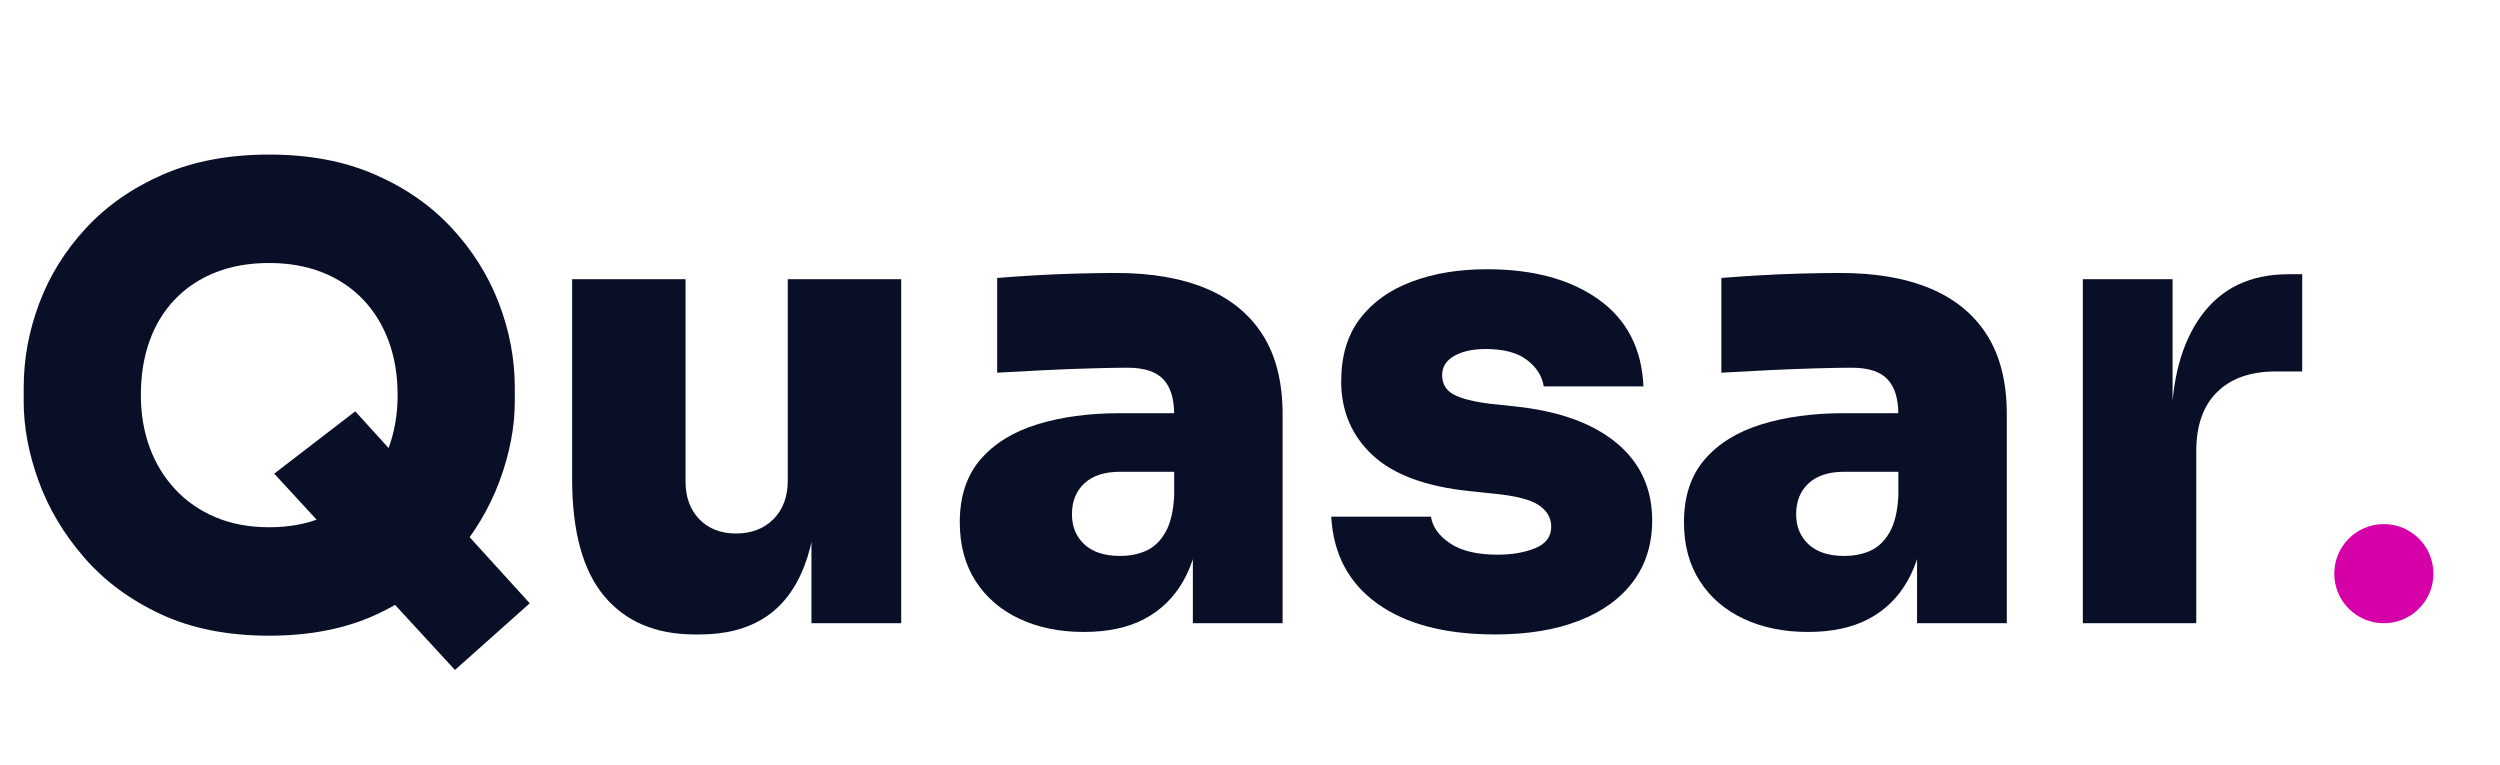
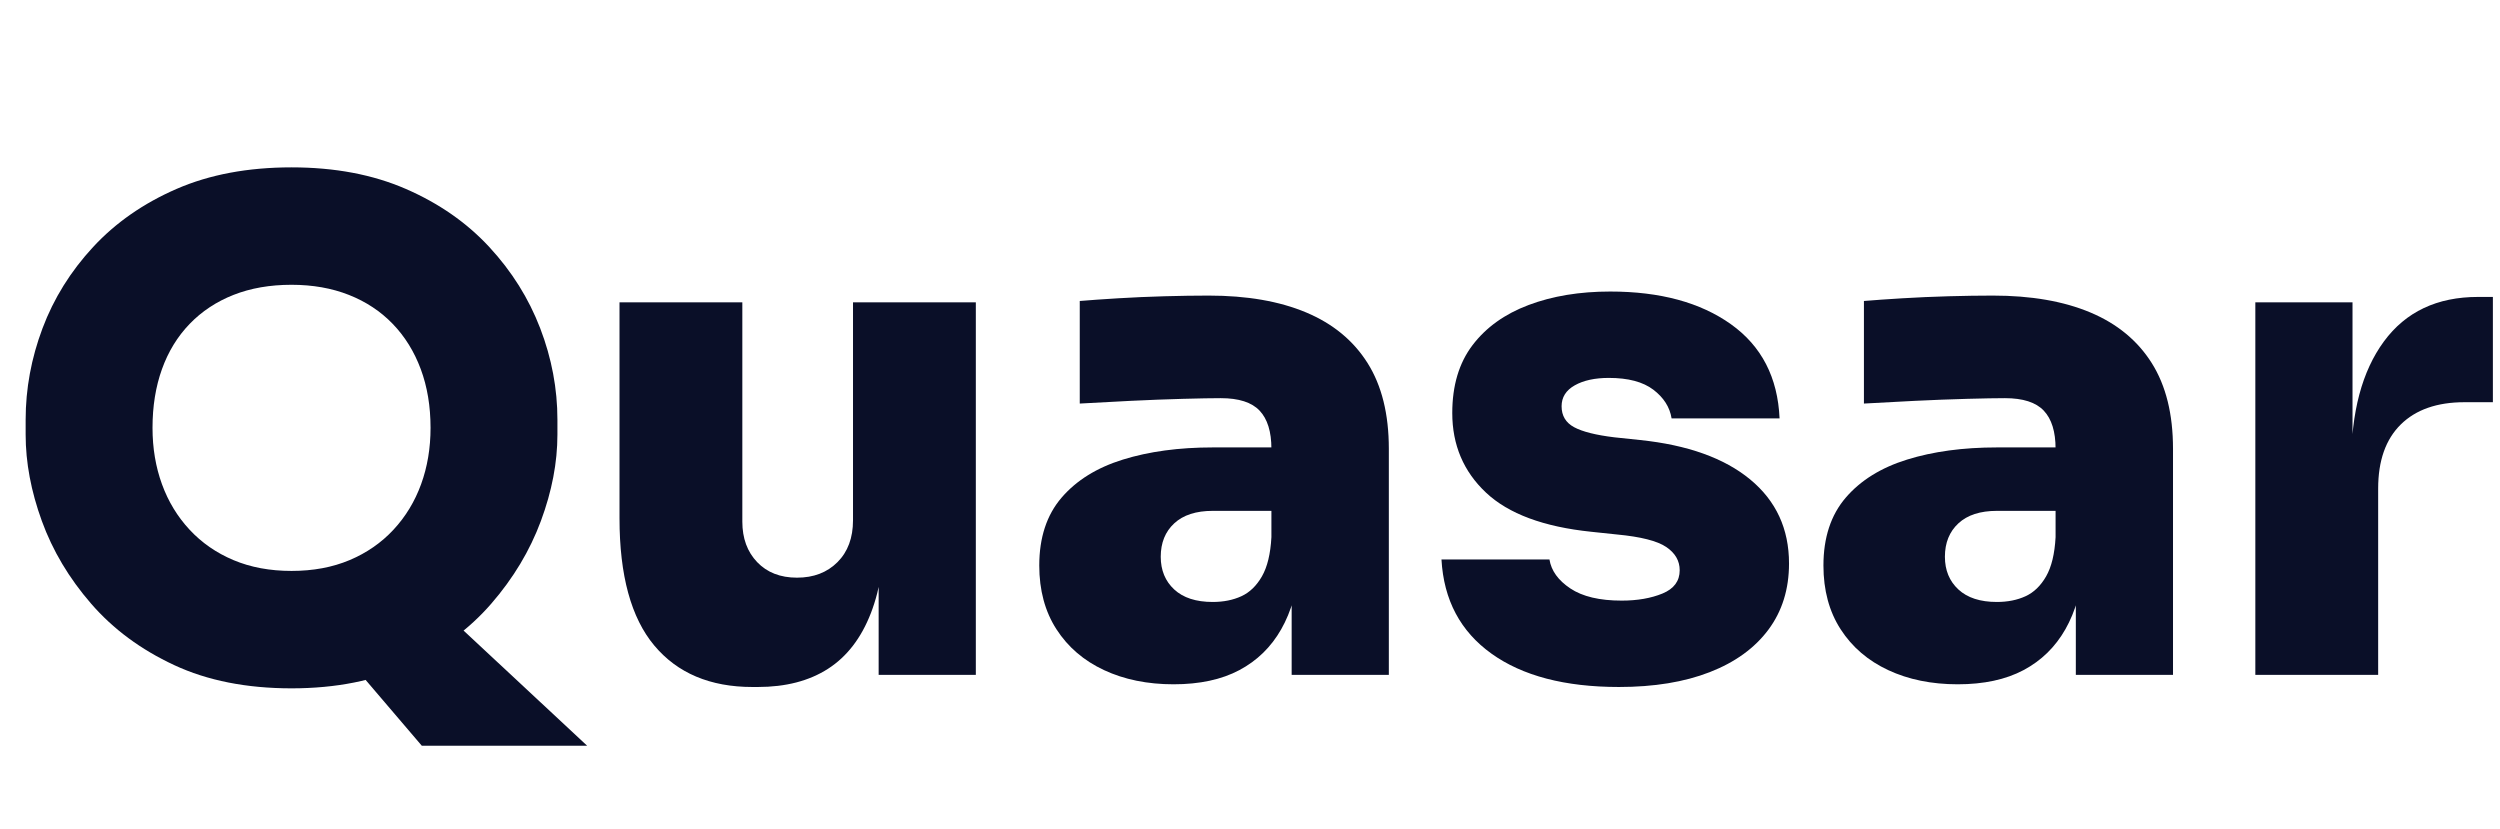
- <svg xmlns="http://www.w3.org/2000/svg" width="353" height="108" viewBox="0 0 353 108">
+ <svg xmlns="http://www.w3.org/2000/svg" width="326" height="108" viewBox="0 0 326 108">
  <g fill="#0A0F28" transform="translate(0 88) scale(0.088 -0.088)">
    <path transform="translate(0 0)" d="M432 -20Q332 -20 258 14.5Q184 49 135 105.5Q86 162 62 228Q38 294 38 356L38 378Q38 447 63 513.5Q88 580 138 634Q188 688 261.5 720Q335 752 432 752Q528 752 601.5 720Q675 688 725 634Q775 580 800.5 513.5Q826 447 826 378L826 356Q826 294 801.5 228Q777 162 728 105.5Q679 49 605 14.5Q531 -20 432 -20ZM432 154Q480 154 518 170Q556 186 583 215Q610 244 624 282.5Q638 321 638 366Q638 414 623.5 453Q609 492 582 520Q555 548 517 563Q479 578 432 578Q384 578 346 563Q308 548 281 520Q254 492 240 453Q226 414 226 366Q226 321 240 282.5Q254 244 281 215Q308 186 346 170Q384 154 432 154Z" />
-     <path d="M440 240 L570 340 L850 32 L730 -75 Z" />
+     <path d="M450 100 H650 L870 -105 H625 Z" />
    <path transform="translate(864 0)" d="M251 -18Q157 -18 105.5 43.5Q54 105 54 232L54 552L236 552L236 227Q236 190 258 167Q280 144 317 144Q354 144 377 167Q400 190 400 229L400 552L582 552L582 0L438 0L438 232L448 232Q448 147 426.5 91.5Q405 36 363 9Q321 -18 259 -18Z" />
    <path transform="translate(1514 0)" d="M400 0L400 162L370 162L370 335Q370 373 352.5 391.5Q335 410 295 410Q276 410 239 409Q202 408 161 406Q120 404 86 402L86 554Q110 556 143 558Q176 560 211.5 561Q247 562 277 562Q362 562 421.5 537Q481 512 512.5 462Q544 412 544 335L544 0ZM225 -14Q167 -14 122 7Q77 28 51.5 67.5Q26 107 26 162Q26 224 59 262.5Q92 301 150 319Q208 337 283 337L390 337L390 243L283 243Q246 243 226 224.5Q206 206 206 175Q206 145 226 126.5Q246 108 283 108Q307 108 325.5 116.5Q344 125 356 146Q368 167 370 204L412 164Q407 107 384.5 67.5Q362 28 322.5 7Q283 -14 225 -14Z" />
    <path transform="translate(2114 0)" d="M285 -18Q165 -18 96 31.5Q27 81 22 171L182 171Q186 146 213 128Q240 110 289 110Q324 110 349.5 120.5Q375 131 375 155Q375 176 355 189.5Q335 203 282 208L244 212Q138 223 88 270Q38 317 38 388Q38 449 68 488.5Q98 528 151 548Q204 568 272 568Q383 568 451 519.5Q519 471 523 380L363 380Q359 405 336 422.5Q313 440 270 440Q239 440 219.5 429Q200 418 200 398Q200 377 218.5 367Q237 357 278 352L316 348Q422 337 479.5 289.5Q537 242 537 165Q537 108 506.5 67Q476 26 419.5 4Q363 -18 285 -18Z" />
    <path transform="translate(2676 0)" d="M400 0L400 162L370 162L370 335Q370 373 352.5 391.5Q335 410 295 410Q276 410 239 409Q202 408 161 406Q120 404 86 402L86 554Q110 556 143 558Q176 560 211.5 561Q247 562 277 562Q362 562 421.5 537Q481 512 512.5 462Q544 412 544 335L544 0ZM225 -14Q167 -14 122 7Q77 28 51.5 67.5Q26 107 26 162Q26 224 59 262.5Q92 301 150 319Q208 337 283 337L390 337L390 243L283 243Q246 243 226 224.5Q206 206 206 175Q206 145 226 126.5Q246 108 283 108Q307 108 325.5 116.5Q344 125 356 146Q368 167 370 204L412 164Q407 107 384.5 67.5Q362 28 322.5 7Q283 -14 225 -14Z" />
    <path transform="translate(3276 0)" d="M66 0L66 552L210 552L210 312L208 312Q208 428 256.5 494Q305 560 396 560L418 560L418 404L376 404Q315 404 281.5 371Q248 338 248 276L248 0Z" />
  </g>
-   <circle cx="336.6" cy="81" r="7" fill="#D600A8" />
</svg>
